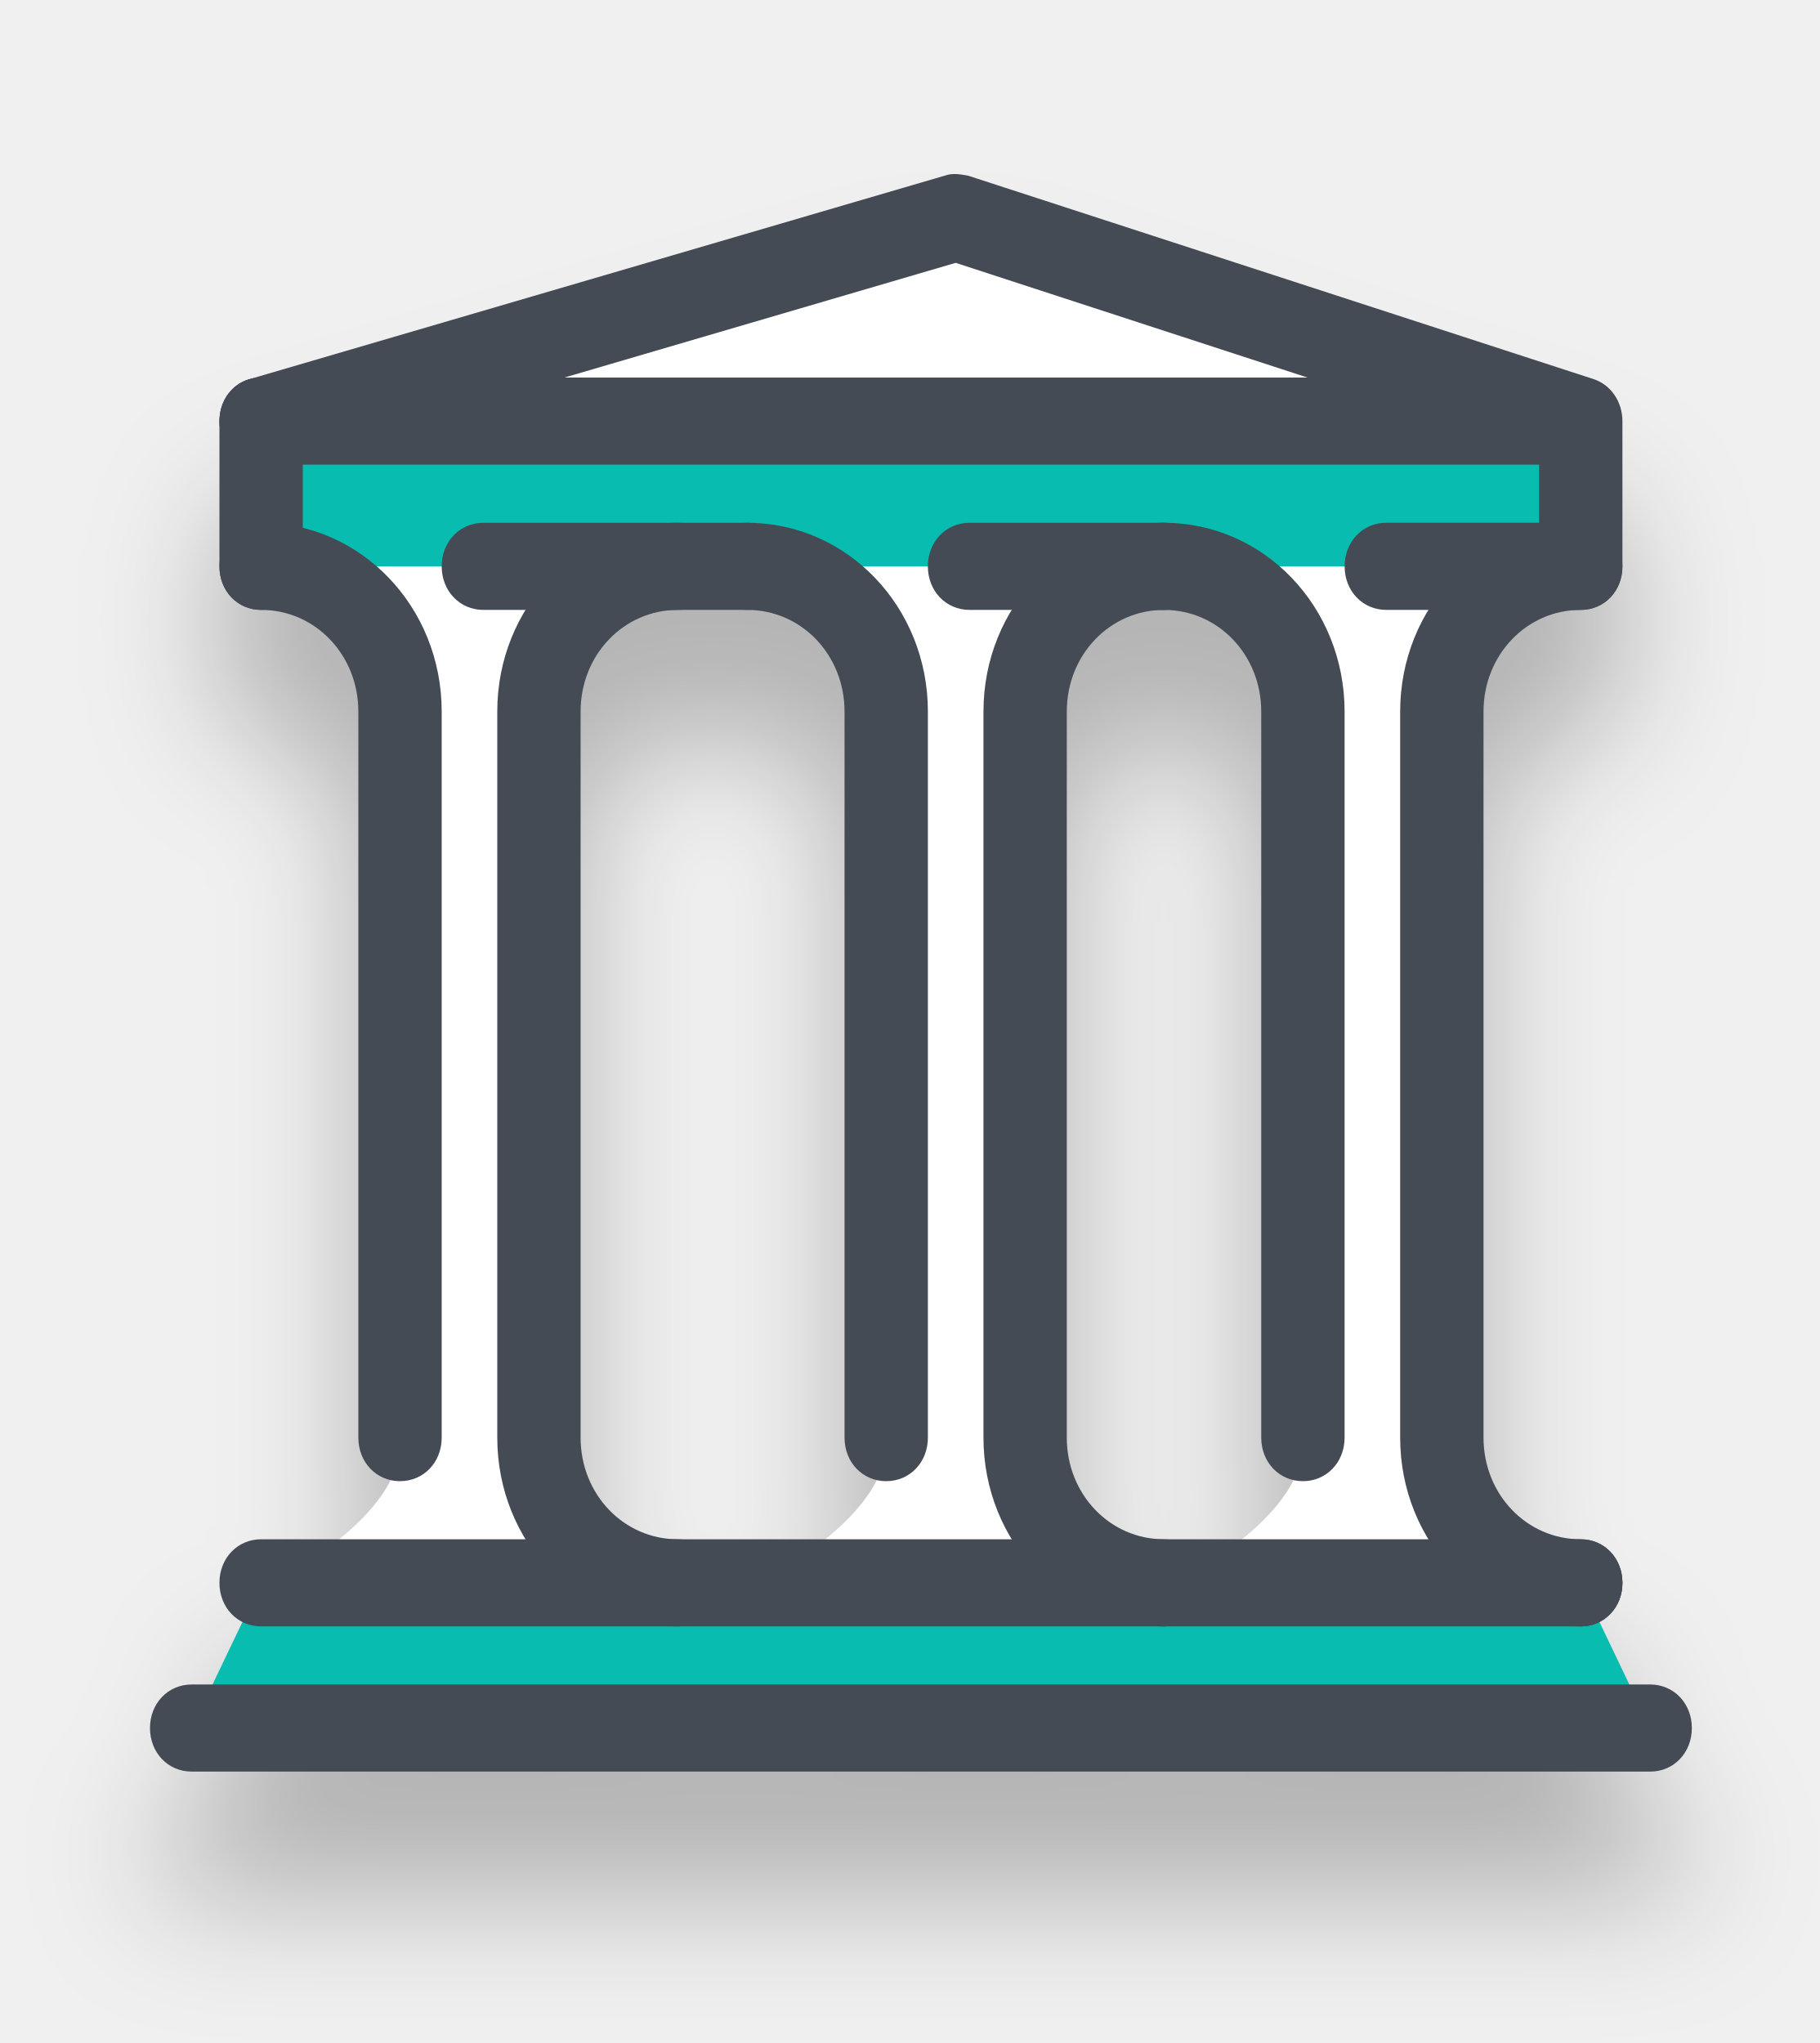
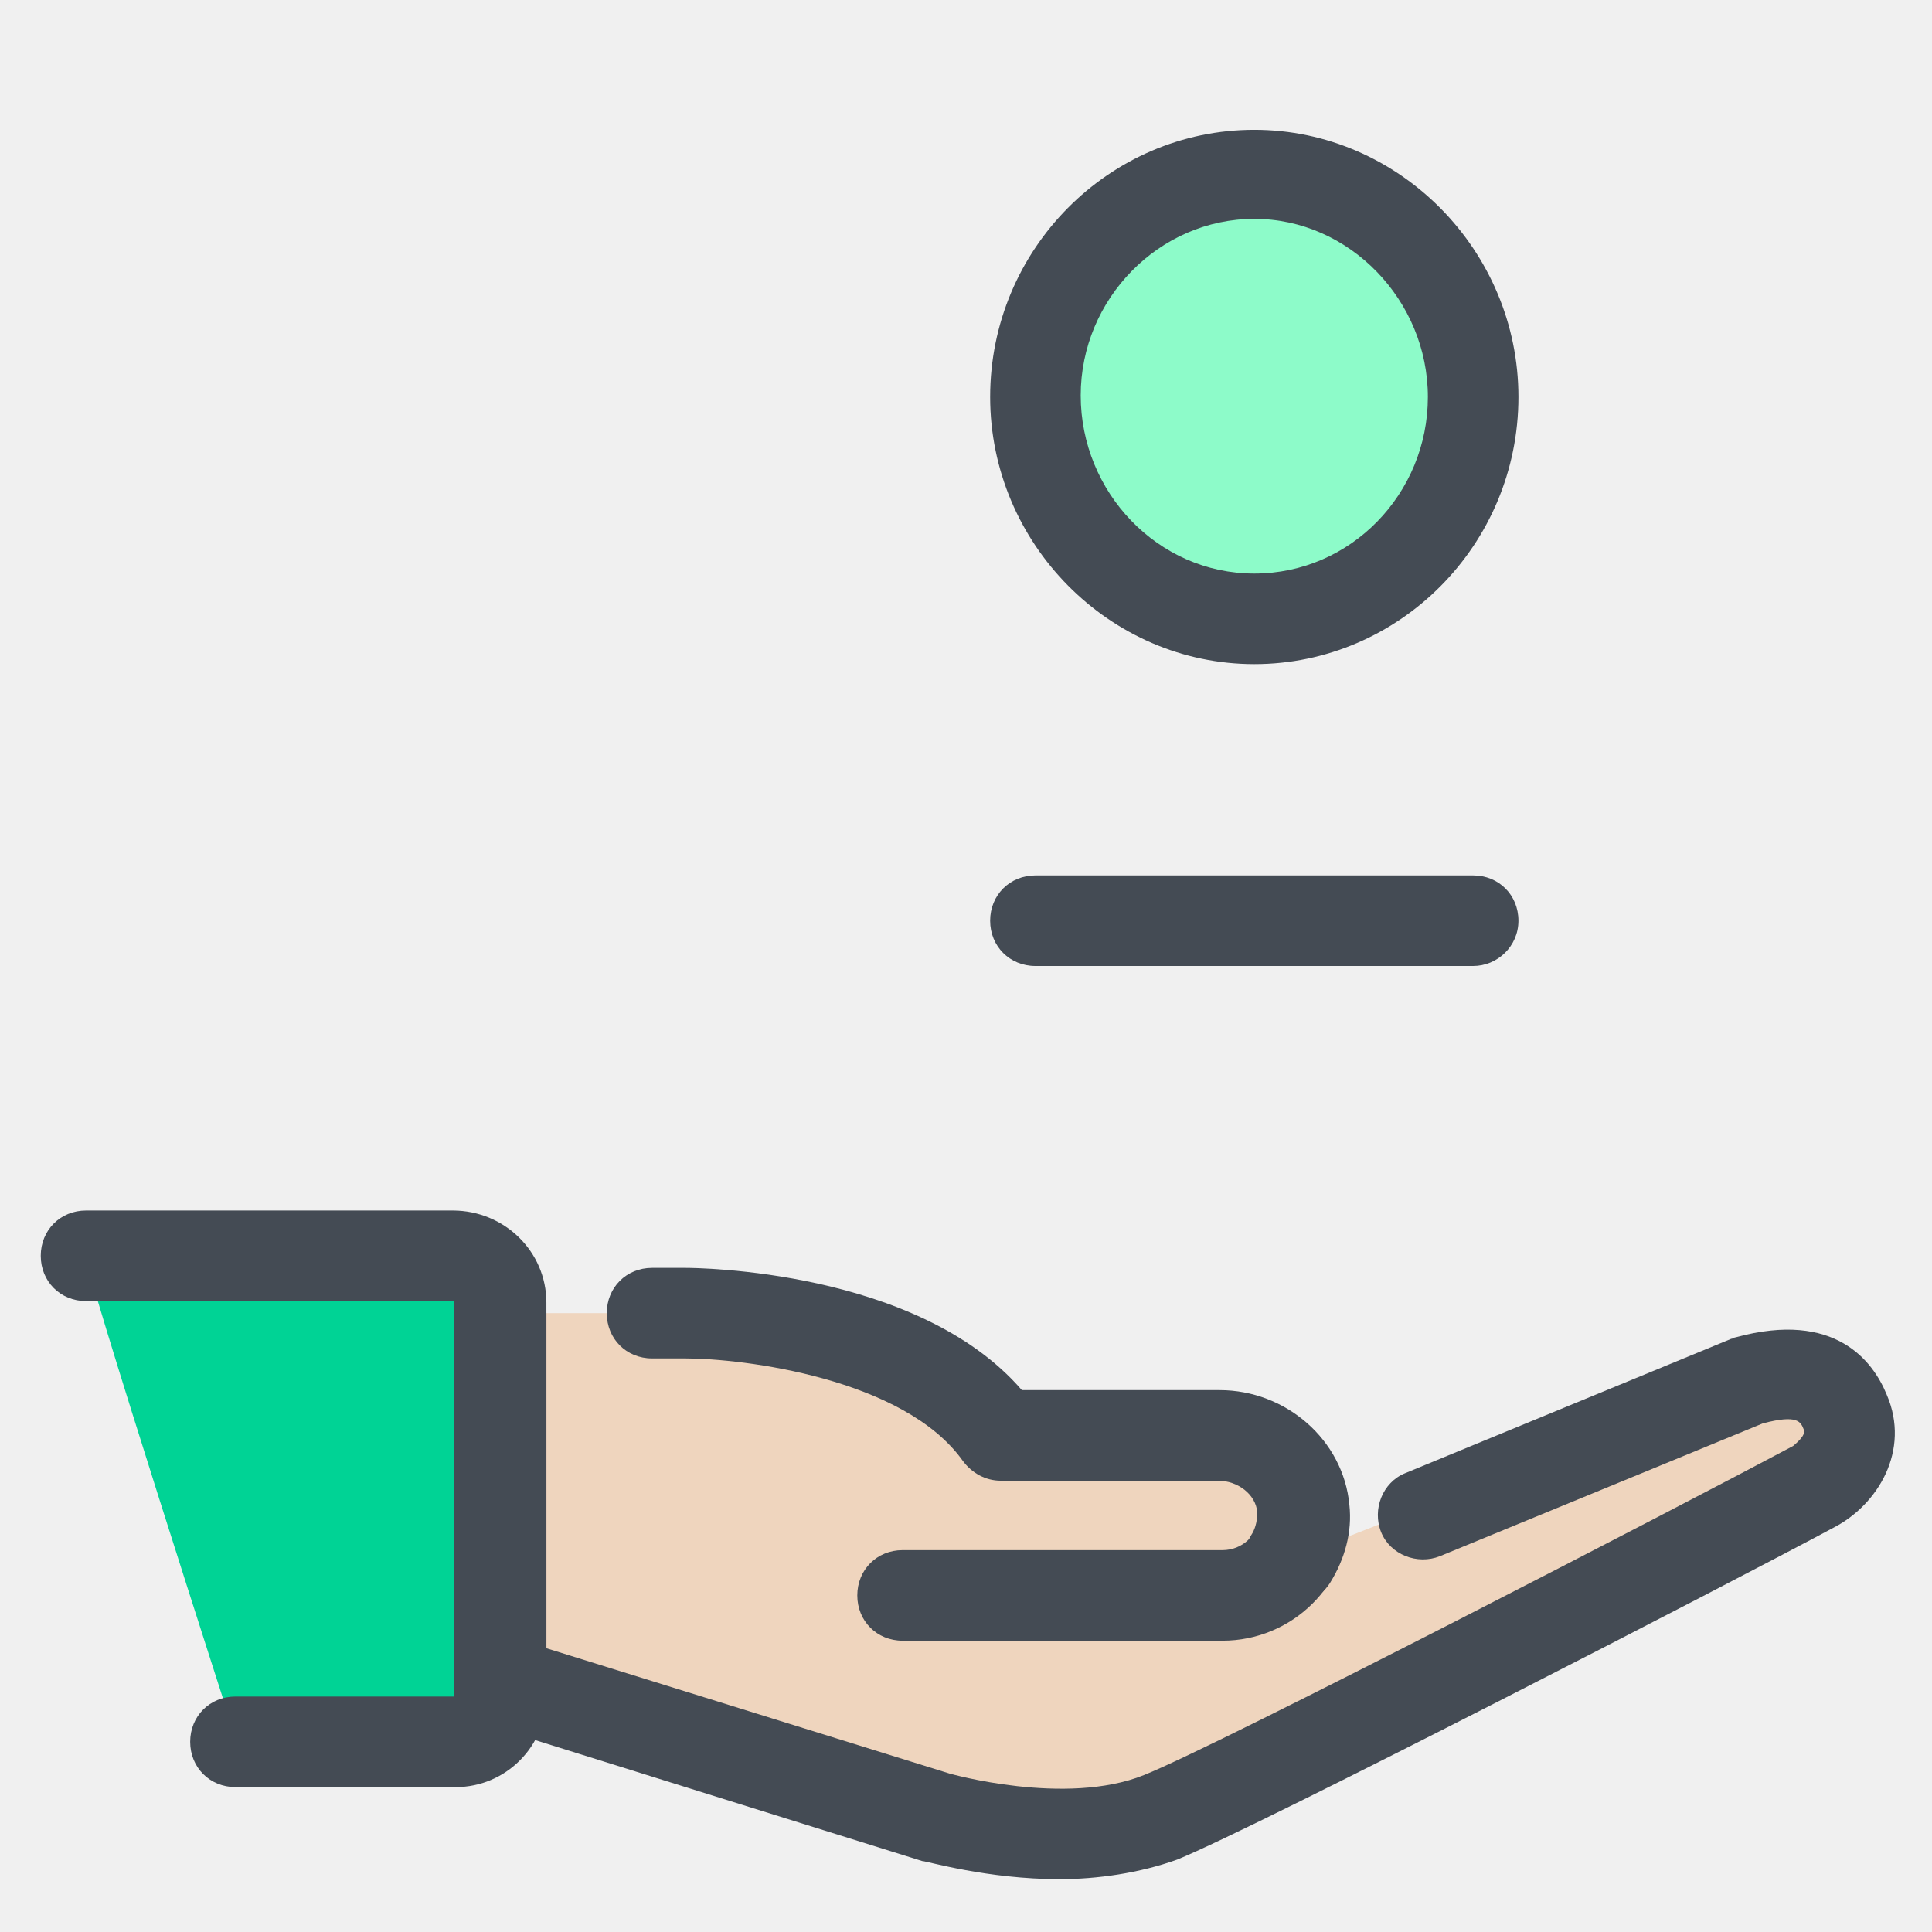
- <svg xmlns="http://www.w3.org/2000/svg" width="57" height="64" viewBox="0 0 57 64" fill="none">
-   <g filter="url(#filter0_d)">
-     <path d="M16.882 45.035V22.29C16.882 19.788 18.84 17.741 21.233 17.741H14.707H8.18C10.573 17.741 12.531 19.788 12.531 22.29V45.035V45.218C12.531 47.719 8.18 49.767 8.18 49.767H14.707V49.585H21.233C21.233 49.585 16.882 47.538 16.882 45.035ZM32.112 45.035V22.29C32.112 19.788 34.07 17.741 36.463 17.741H29.936H23.409C25.802 17.741 27.76 19.788 27.76 22.29V45.035V45.218C27.76 47.719 23.409 49.767 23.409 49.767H29.936V49.585H36.463C36.463 49.585 32.112 47.538 32.112 45.035ZM45.165 45.035V22.29C45.165 19.788 47.123 17.741 49.517 17.741H42.99H36.463C38.856 17.741 40.814 19.788 40.814 22.29V45.035V45.218C40.814 47.719 36.463 49.767 36.463 49.767H42.99V49.585H49.517C49.517 49.585 45.165 47.538 45.165 45.035Z" fill="white" />
-     <path d="M51.692 54.134H6.004L8.18 49.585H49.517L51.692 54.134ZM8.18 13.192H49.517V17.741H8.18V13.192Z" fill="#08BDB0" />
-     <path d="M8.18 13.192L29.936 6.824L49.517 13.192" fill="white" />
-     <path d="M51.692 55.498H6.004C5.264 55.498 4.698 54.907 4.698 54.133C4.698 53.36 5.264 52.769 6.004 52.769H51.692C52.432 52.769 52.997 53.36 52.997 54.133C52.997 54.907 52.432 55.498 51.692 55.498ZM49.516 50.949H8.179C7.44 50.949 6.874 50.358 6.874 49.584C6.874 48.811 7.44 48.22 8.179 48.22H49.516C50.256 48.22 50.822 48.811 50.822 49.584C50.822 50.358 50.256 50.949 49.516 50.949Z" fill="#454B54" />
-     <path d="M21.233 50.949C18.1 50.949 15.577 48.311 15.577 45.035V22.29C15.577 19.015 18.1 16.377 21.233 16.377C21.973 16.377 22.539 16.968 22.539 17.741C22.539 18.515 21.973 19.106 21.233 19.106C19.536 19.106 18.187 20.516 18.187 22.29V45.035C18.187 46.81 19.536 48.22 21.233 48.22C21.973 48.22 22.539 48.811 22.539 49.584C22.539 50.358 21.973 50.949 21.233 50.949ZM12.531 46.4C11.791 46.4 11.225 45.809 11.225 45.035V22.29C11.225 20.516 9.876 19.106 8.179 19.106C7.44 19.106 6.874 18.515 6.874 17.741C6.874 16.968 7.44 16.377 8.179 16.377C11.312 16.377 13.836 19.015 13.836 22.29V45.035C13.836 45.809 13.27 46.4 12.531 46.4ZM36.463 50.949C36.114 50.949 35.766 50.813 35.549 50.54C35.288 50.267 35.157 49.949 35.157 49.584C35.157 49.221 35.288 48.857 35.549 48.629C36.028 48.129 36.898 48.129 37.376 48.629C37.638 48.902 37.768 49.221 37.768 49.584C37.768 49.949 37.638 50.312 37.376 50.54C37.159 50.813 36.811 50.949 36.463 50.949Z" fill="#454B54" />
-     <path d="M36.463 50.949C33.33 50.949 30.807 48.311 30.807 45.035V22.29C30.807 19.015 33.33 16.377 36.463 16.377C37.203 16.377 37.769 16.968 37.769 17.741C37.769 18.515 37.203 19.106 36.463 19.106C34.766 19.106 33.417 20.516 33.417 22.29V45.035C33.417 46.81 34.766 48.22 36.463 48.22C37.203 48.22 37.769 48.811 37.769 49.584C37.769 50.358 37.203 50.949 36.463 50.949ZM49.517 50.949C49.169 50.949 48.821 50.813 48.603 50.54C48.342 50.267 48.212 49.949 48.212 49.584C48.212 49.221 48.342 48.857 48.603 48.629C49.082 48.129 49.952 48.129 50.431 48.629C50.692 48.902 50.822 49.221 50.822 49.584C50.822 49.949 50.692 50.312 50.431 50.54C50.213 50.813 49.865 50.949 49.517 50.949Z" fill="#454B54" />
-     <path d="M49.516 50.95C46.383 50.95 43.86 48.311 43.86 45.036V22.291C43.86 19.015 46.383 16.377 49.516 16.377C50.256 16.377 50.822 16.968 50.822 17.741C50.822 18.515 50.256 19.106 49.516 19.106C47.819 19.106 46.471 20.516 46.471 22.291V45.036C46.471 46.81 47.819 48.22 49.516 48.22C50.256 48.22 50.822 48.811 50.822 49.585C50.822 50.358 50.256 50.95 49.516 50.95ZM40.814 46.4C40.074 46.4 39.508 45.809 39.508 45.036V22.291C39.508 20.516 38.16 19.106 36.463 19.106C35.723 19.106 35.157 18.515 35.157 17.741C35.157 16.968 35.723 16.377 36.463 16.377C39.596 16.377 42.119 19.015 42.119 22.291V45.036C42.119 45.809 41.554 46.4 40.814 46.4ZM8.179 19.106C7.44 19.106 6.874 18.515 6.874 17.741V13.192C6.874 12.419 7.44 11.828 8.179 11.828C8.919 11.828 9.485 12.419 9.485 13.192V17.741C9.485 18.515 8.919 19.106 8.179 19.106ZM23.409 19.106H15.141C14.402 19.106 13.836 18.515 13.836 17.741C13.836 16.968 14.402 16.377 15.141 16.377H23.409C24.148 16.377 24.714 16.968 24.714 17.741C24.714 18.515 24.148 19.106 23.409 19.106Z" fill="#454B54" />
-     <path d="M36.463 19.106H30.371C29.631 19.106 29.065 18.515 29.065 17.741C29.065 16.968 29.631 16.377 30.371 16.377H36.463C37.202 16.377 37.768 16.968 37.768 17.741C37.768 18.515 37.202 19.106 36.463 19.106Z" fill="#454B54" />
-     <path d="M49.517 19.106H43.425C42.685 19.106 42.12 18.515 42.12 17.741C42.12 16.968 42.685 16.376 43.425 16.376H48.212V14.193L29.936 8.234L8.528 14.511C7.832 14.693 7.136 14.284 6.918 13.556C6.744 12.828 7.136 12.055 7.832 11.873L29.588 5.504C29.849 5.413 30.067 5.459 30.328 5.504L49.909 11.873C50.474 12.055 50.822 12.601 50.822 13.192V17.741C50.822 18.515 50.257 19.106 49.517 19.106Z" fill="#454B54" />
-     <path d="M49.299 14.557H8.179C7.44 14.557 6.874 13.966 6.874 13.192C6.874 12.419 7.44 11.828 8.179 11.828H49.299C50.039 11.828 50.604 12.419 50.604 13.192C50.604 13.966 50.039 14.557 49.299 14.557ZM27.76 46.4C27.02 46.4 26.455 45.809 26.455 45.036V22.291C26.455 20.516 25.106 19.106 23.409 19.106C22.669 19.106 22.104 18.515 22.104 17.741C22.104 16.968 22.669 16.377 23.409 16.377C26.542 16.377 29.066 19.015 29.066 22.291V45.036C29.066 45.809 28.5 46.4 27.76 46.4Z" fill="#454B54" />
-   </g>
-   <defs>
-     <filter id="filter0_d" x="-3" y="0" width="63.696" height="66.228" filterUnits="userSpaceOnUse" color-interpolation-filters="sRGB">
-       <feFlood flood-opacity="0" result="BackgroundImageFix" />
-       <feColorMatrix in="SourceAlpha" type="matrix" values="0 0 0 0 0 0 0 0 0 0 0 0 0 0 0 0 0 0 127 0" />
-       <feOffset dy="4" />
-       <feGaussianBlur stdDeviation="2" />
-       <feColorMatrix type="matrix" values="0 0 0 0 0 0 0 0 0 0 0 0 0 0 0 0 0 0 0.25 0" />
-       <feBlend mode="normal" in2="BackgroundImageFix" result="effect1_dropShadow" />
-       <feBlend mode="normal" in="SourceGraphic" in2="effect1_dropShadow" result="shape" />
-     </filter>
-   </defs>
+ <svg xmlns="http://www.w3.org/2000/svg" width="64" height="64" viewBox="0 0 64 64" fill="none">
+   <path d="M41.55 5.8C39.627 5.8 37.783 6.574 36.423 7.953C35.064 9.331 34.3 11.2 34.3 13.15C34.3 15.099 35.064 16.969 36.423 18.347C37.783 19.725 39.627 20.5 41.55 20.5C43.473 20.5 45.317 19.725 46.676 18.347C48.036 16.969 48.8 15.099 48.8 13.15C48.8 11.2 48.036 9.331 46.676 7.953C45.317 6.574 43.473 5.8 41.55 5.8Z" fill="#8DFBC9" />
+   <path d="M41.55 22C36.75 22 32.8 18 32.8 13.15C32.8 8.25 36.75 4.3 41.55 4.3C46.35 4.3 50.3 8.3 50.3 13.15C50.3 18.05 46.35 22 41.55 22ZM41.55 7.25C38.4 7.25 35.8 9.9 35.8 13.1C35.8 16.3 38.35 19 41.55 19C44.75 19 47.3 16.35 47.3 13.15C47.3 9.95 44.7 7.25 41.55 7.25Z" fill="#444B54" />
+   <path d="M48.8 32H34.3C33.45 32 32.8 31.35 32.8 30.5C32.8 29.65 33.45 29 34.3 29H48.8C49.65 29 50.3 29.65 50.3 30.5C50.3 31.35 49.6 32 48.8 32Z" fill="#444B54" />
+   <path d="M57.9 45.7L42.75 51.65C43.05 51.15 43.25 50.6 43.2 49.95C43.1 48.55 41.85 47.5 40.4 47.5H33.15C30.3 43.5 22.7 43.5 22.7 43.5H16.6V55.7L31 60.2C31 60.2 35.35 61.45 38.45 60.2C41.1 59.15 56.75 51.05 60.1 49.25C60.75 48.9 61.65 47.9 61.15 46.75C60.7 45.8 59.9 45.15 57.9 45.7Z" fill="#EFD5BE" />
+   <path d="M40.499 54.35H29.899C29.049 54.35 28.399 53.7 28.399 52.85C28.399 52 29.049 51.35 29.899 51.35H40.499C41.149 51.35 41.699 50.85 41.699 50.2C41.699 49.35 42.349 48.7 43.199 48.7C44.049 48.7 44.699 49.35 44.699 50.2C44.699 52.5 42.799 54.35 40.499 54.35Z" fill="#444B54" />
+   <path d="M35.1 62.25C32.7 62.25 30.7 61.65 30.55 61.65L16.15 57.15C15.5 56.95 15.1 56.35 15.1 55.7V43.5C15.1 42.65 15.75 42 16.6 42C17.45 42 18.1 42.65 18.1 43.5V54.6L31.45 58.75C31.45 58.75 35.3 59.85 37.9 58.8C40.4 57.8 55.65 49.9 59.4 47.9C59.45 47.85 59.85 47.55 59.75 47.35C59.65 47.1 59.55 46.85 58.4 47.15L47.7 51.55C46.95 51.85 46.05 51.5 45.75 50.75C45.45 50 45.8 49.1 46.55 48.8L57.35 44.35C57.4 44.35 57.45 44.3 57.5 44.3C60.8 43.4 62.05 45.1 62.5 46.2C63.3 48.05 62.2 49.85 60.75 50.6C57.4 52.4 41.7 60.5 39 61.6C37.75 62.05 36.35 62.25 35.1 62.25Z" fill="#444B54" />
+   <path d="M42.75 53.15C42.7 53.15 42.65 53.15 42.55 53.15C42.05 53.1 41.6 52.75 41.35 52.3C41.15 51.85 41.2 51.25 41.45 50.85C41.55 50.7 41.65 50.45 41.65 50.1C41.6 49.5 41 49.05 40.35 49.05H33.15C32.65 49.05 32.2 48.8 31.9 48.4C29.95 45.65 24.6 45 22.7 45H21.6C20.75 45 20.1 44.35 20.1 43.5C20.1 42.65 20.75 42 21.6 42H22.7C23.05 42 30.4 42.05 33.85 46.05H40.4C42.6 46.05 44.5 47.7 44.7 49.85C44.8 50.75 44.55 51.65 44.05 52.45C43.75 52.9 43.3 53.15 42.75 53.15Z" fill="#444B54" />
+   <path d="M15.099 57.7C15.949 57.7 16.599 57.05 16.599 56.2V43.15C16.599 42.3 15.899 41.6 14.999 41.6H2.849C2.649 41.6 7.849 57.7 7.849 57.7H15.099Z" fill="#00D395" />
+   <path d="M15.1 59.2H7.8C6.95 59.2 6.3 58.55 6.3 57.7C6.3 56.85 6.95 56.2 7.8 56.2H15.05V43.15C15.05 43.1 15 43.1 14.95 43.1H2.85C2 43.1 1.35 42.45 1.35 41.6C1.35 40.75 2 40.1 2.85 40.1H15C16.7 40.1 18.1 41.45 18.1 43.15V56.2C18.1 57.85 16.75 59.2 15.1 59.2Z" fill="#444B54" />
</svg>
